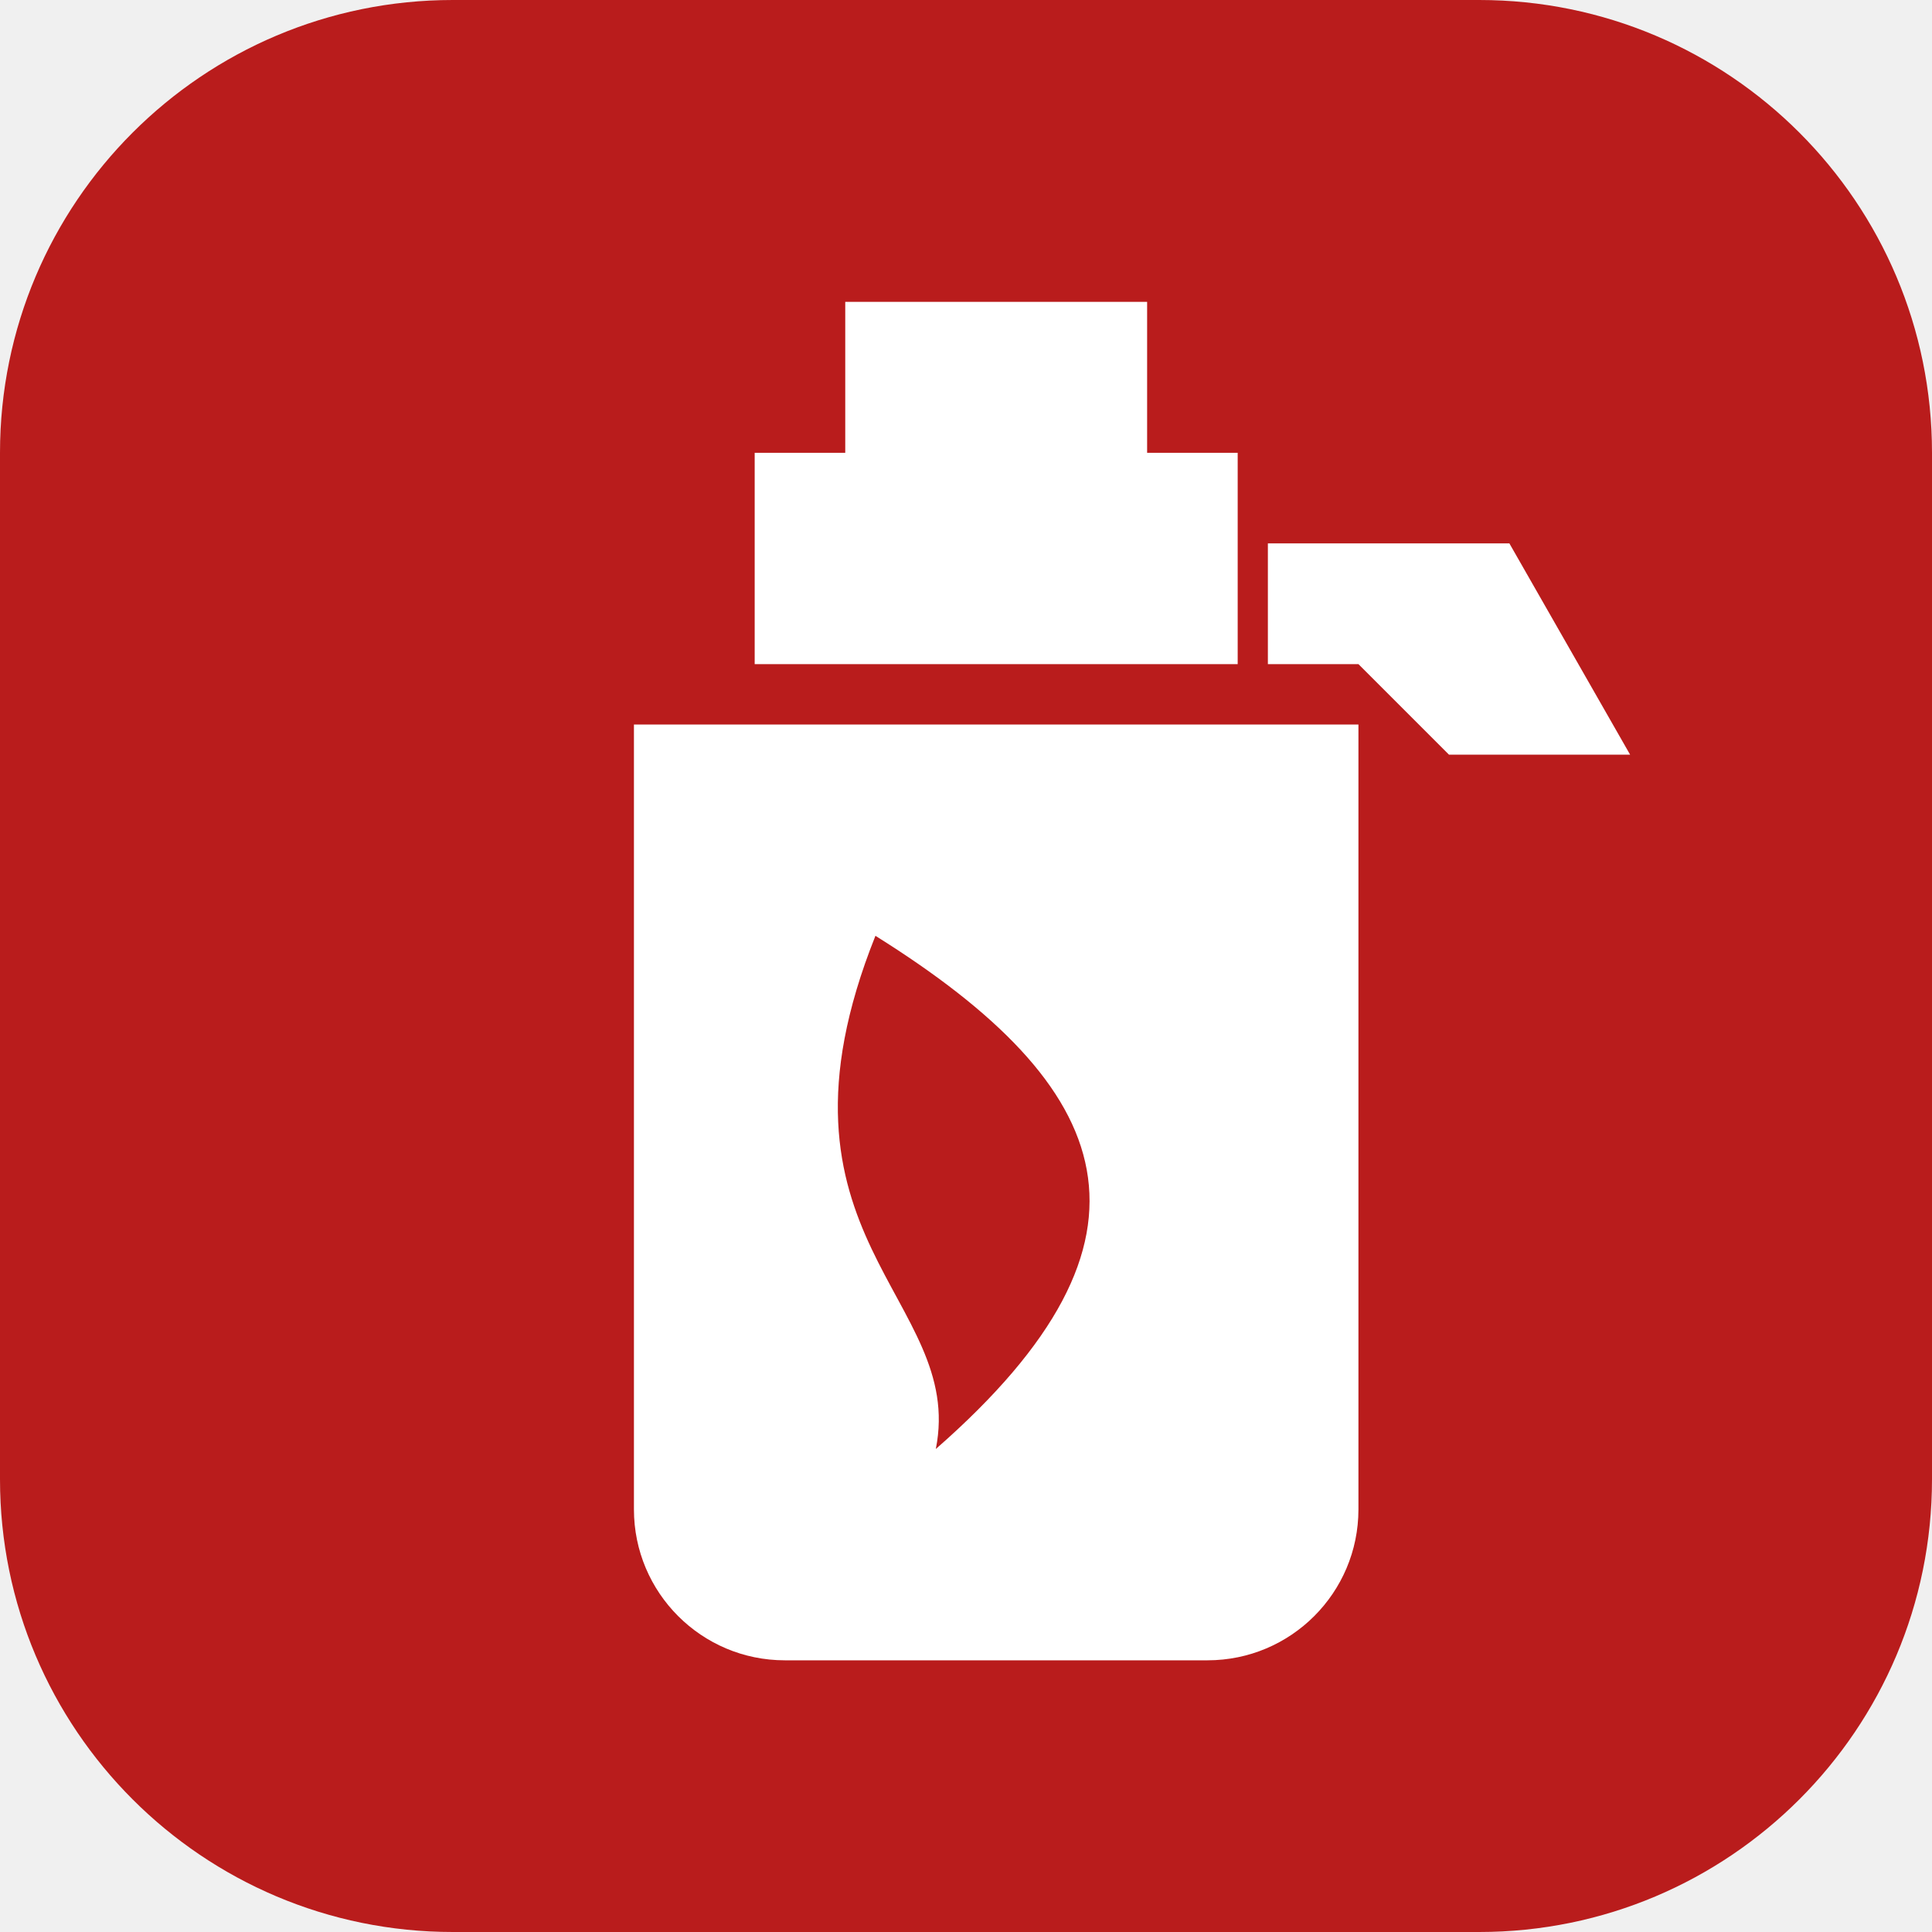
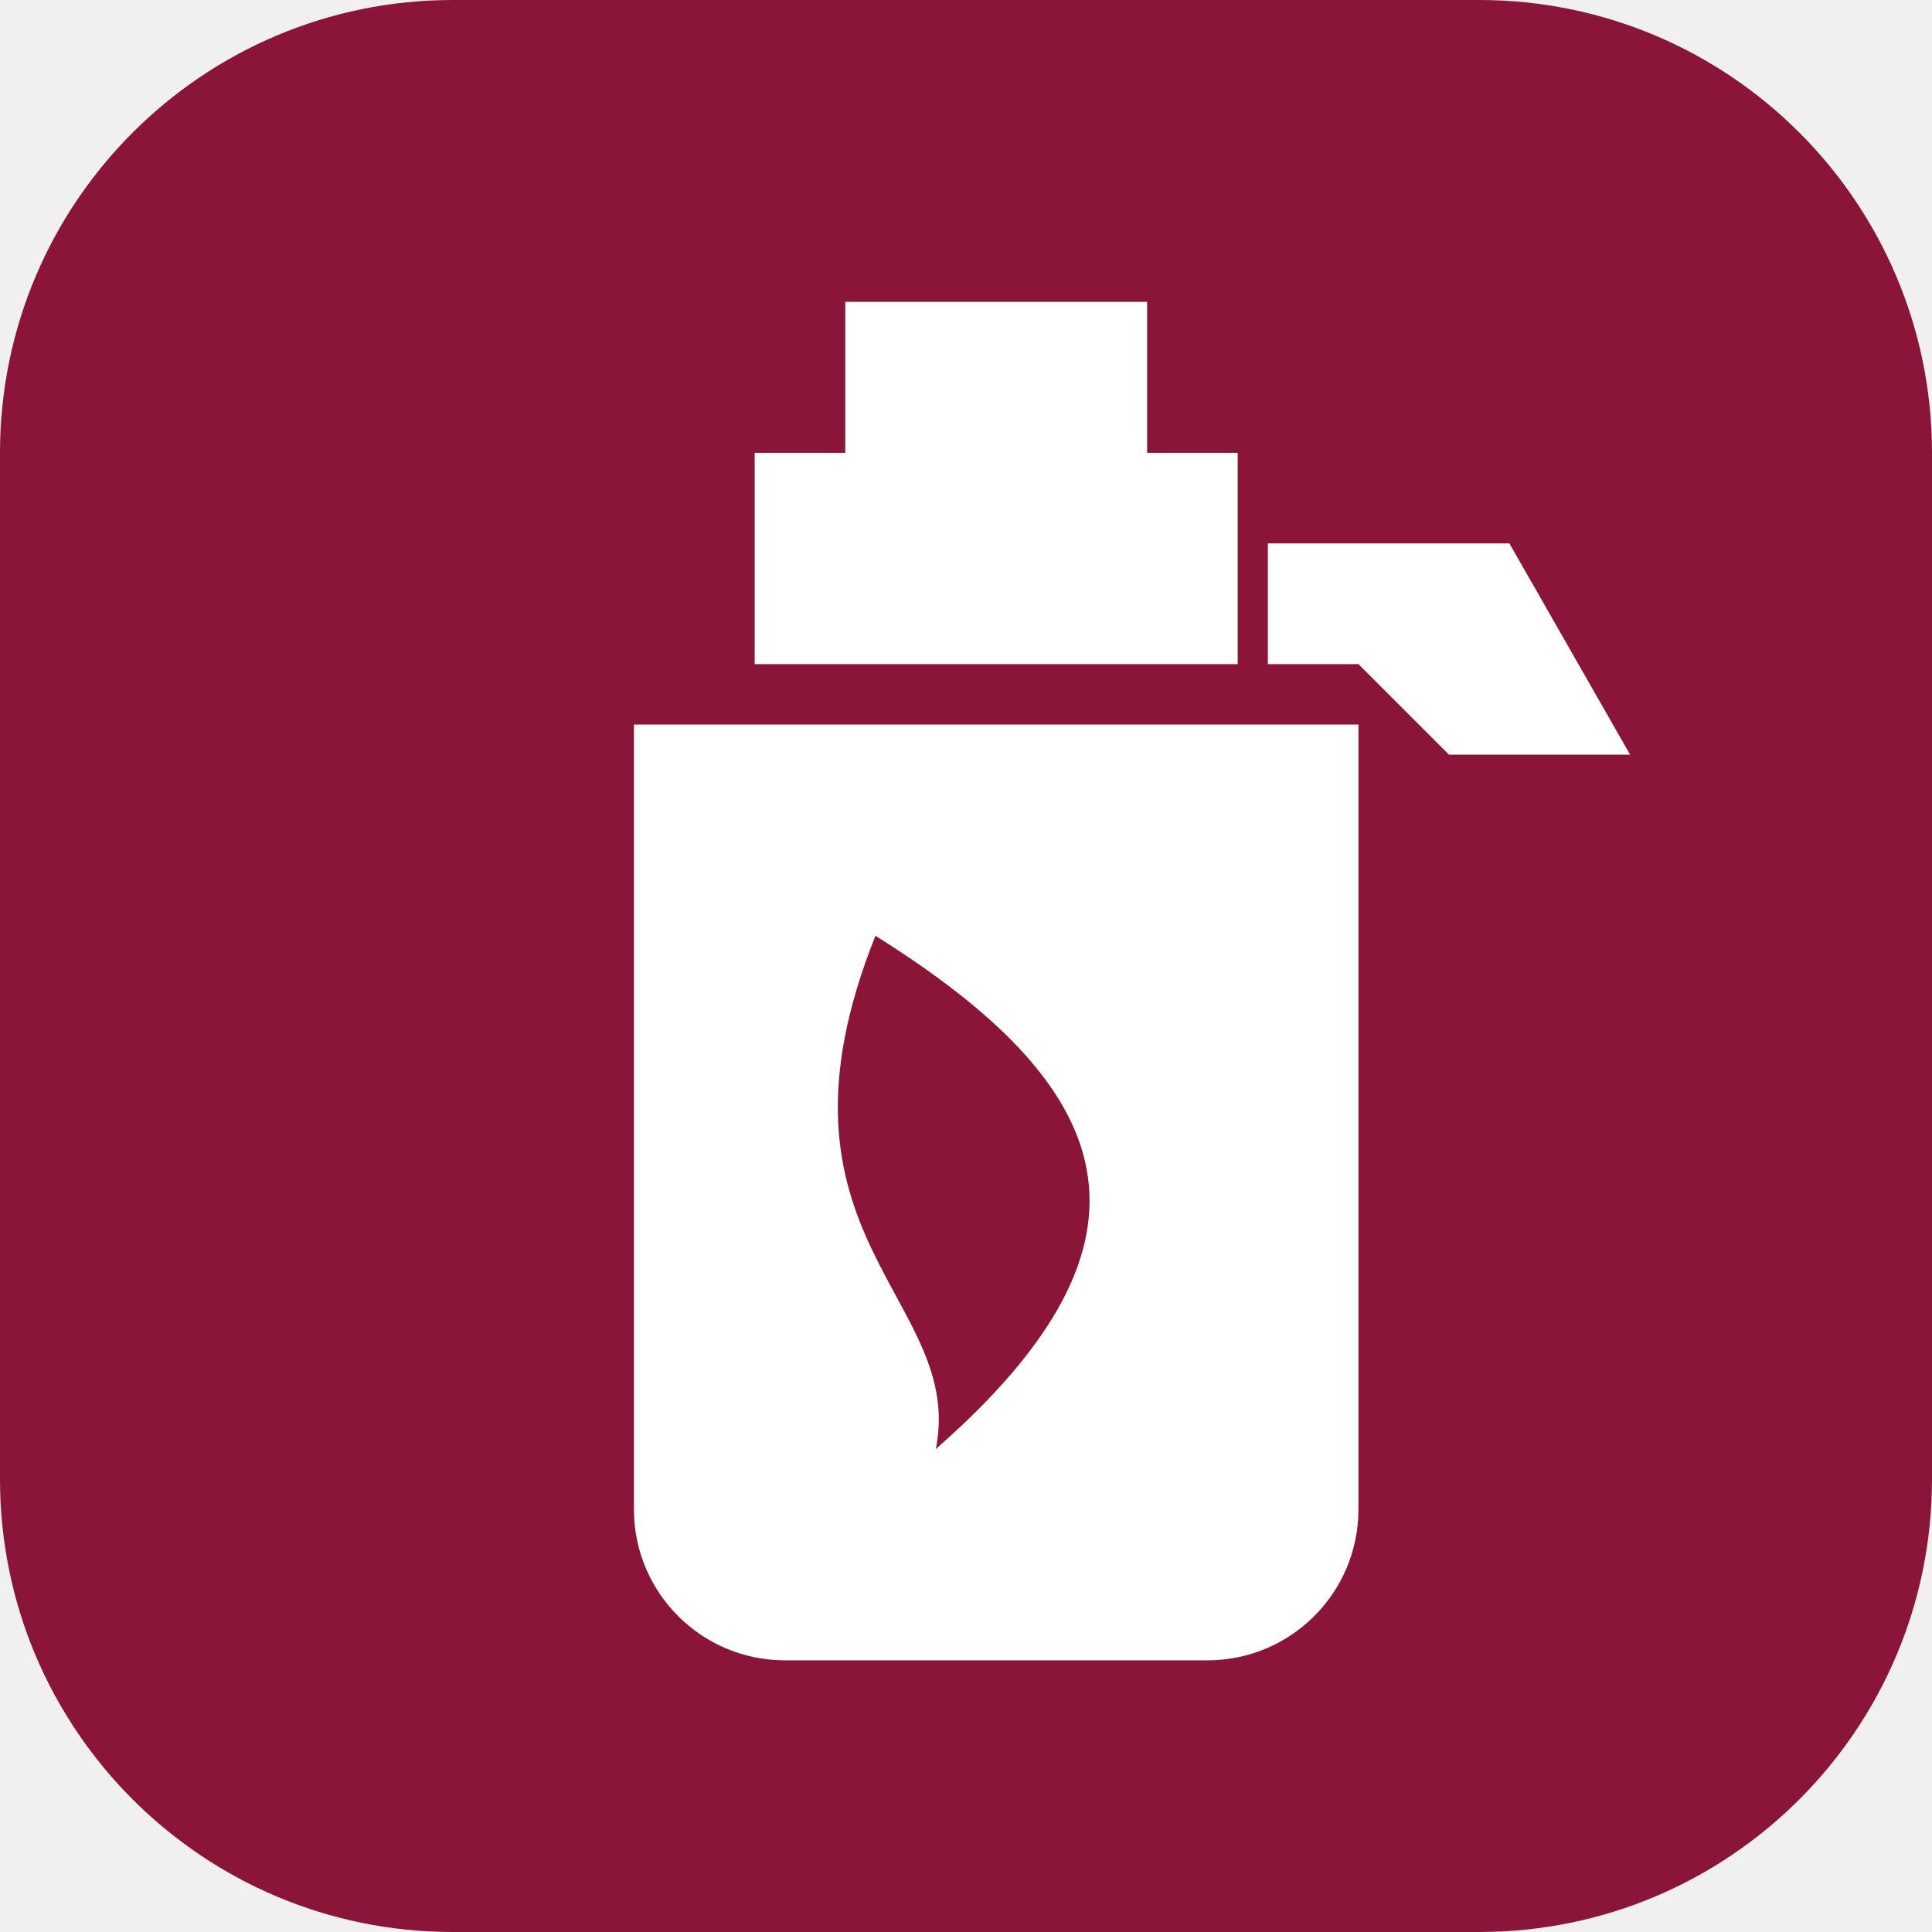
<svg xmlns="http://www.w3.org/2000/svg" viewBox="0 0 64 64">
-   <rect width="64" height="64" rx="15" fill="#b91c1c" />
-   <path d="M25 15h16v7H25zM21 24h24v26a5 5 0 0 1-5 5H26a5 5 0 0 1-5-5z" fill="#fff" />
-   <path d="M28 10h10v6H28zm14 8h8l4 7h-6l-3-3h-3z" fill="#fff" />
-   <path d="M29 31c8 5 10 10 2 17 1-5-6-7-2-17z" fill="#b91c1c" />
+   <rect width="64" height="64" rx="15" fill="#8a1538" />
+   <path d="M25 15h16v7H25zM21 24h24v26a5 5 0 0 1-5 5H26a5 5 0 0 1-5-5z" fill="#ffffff" />
+   <path d="M28 10h10v6H28zm14 8h8l4 7h-6l-3-3h-3z" fill="#ffffff" />
+   <path d="M29 31c8 5 10 10 2 17 1-5-6-7-2-17z" fill="#8a1538" />
</svg>
